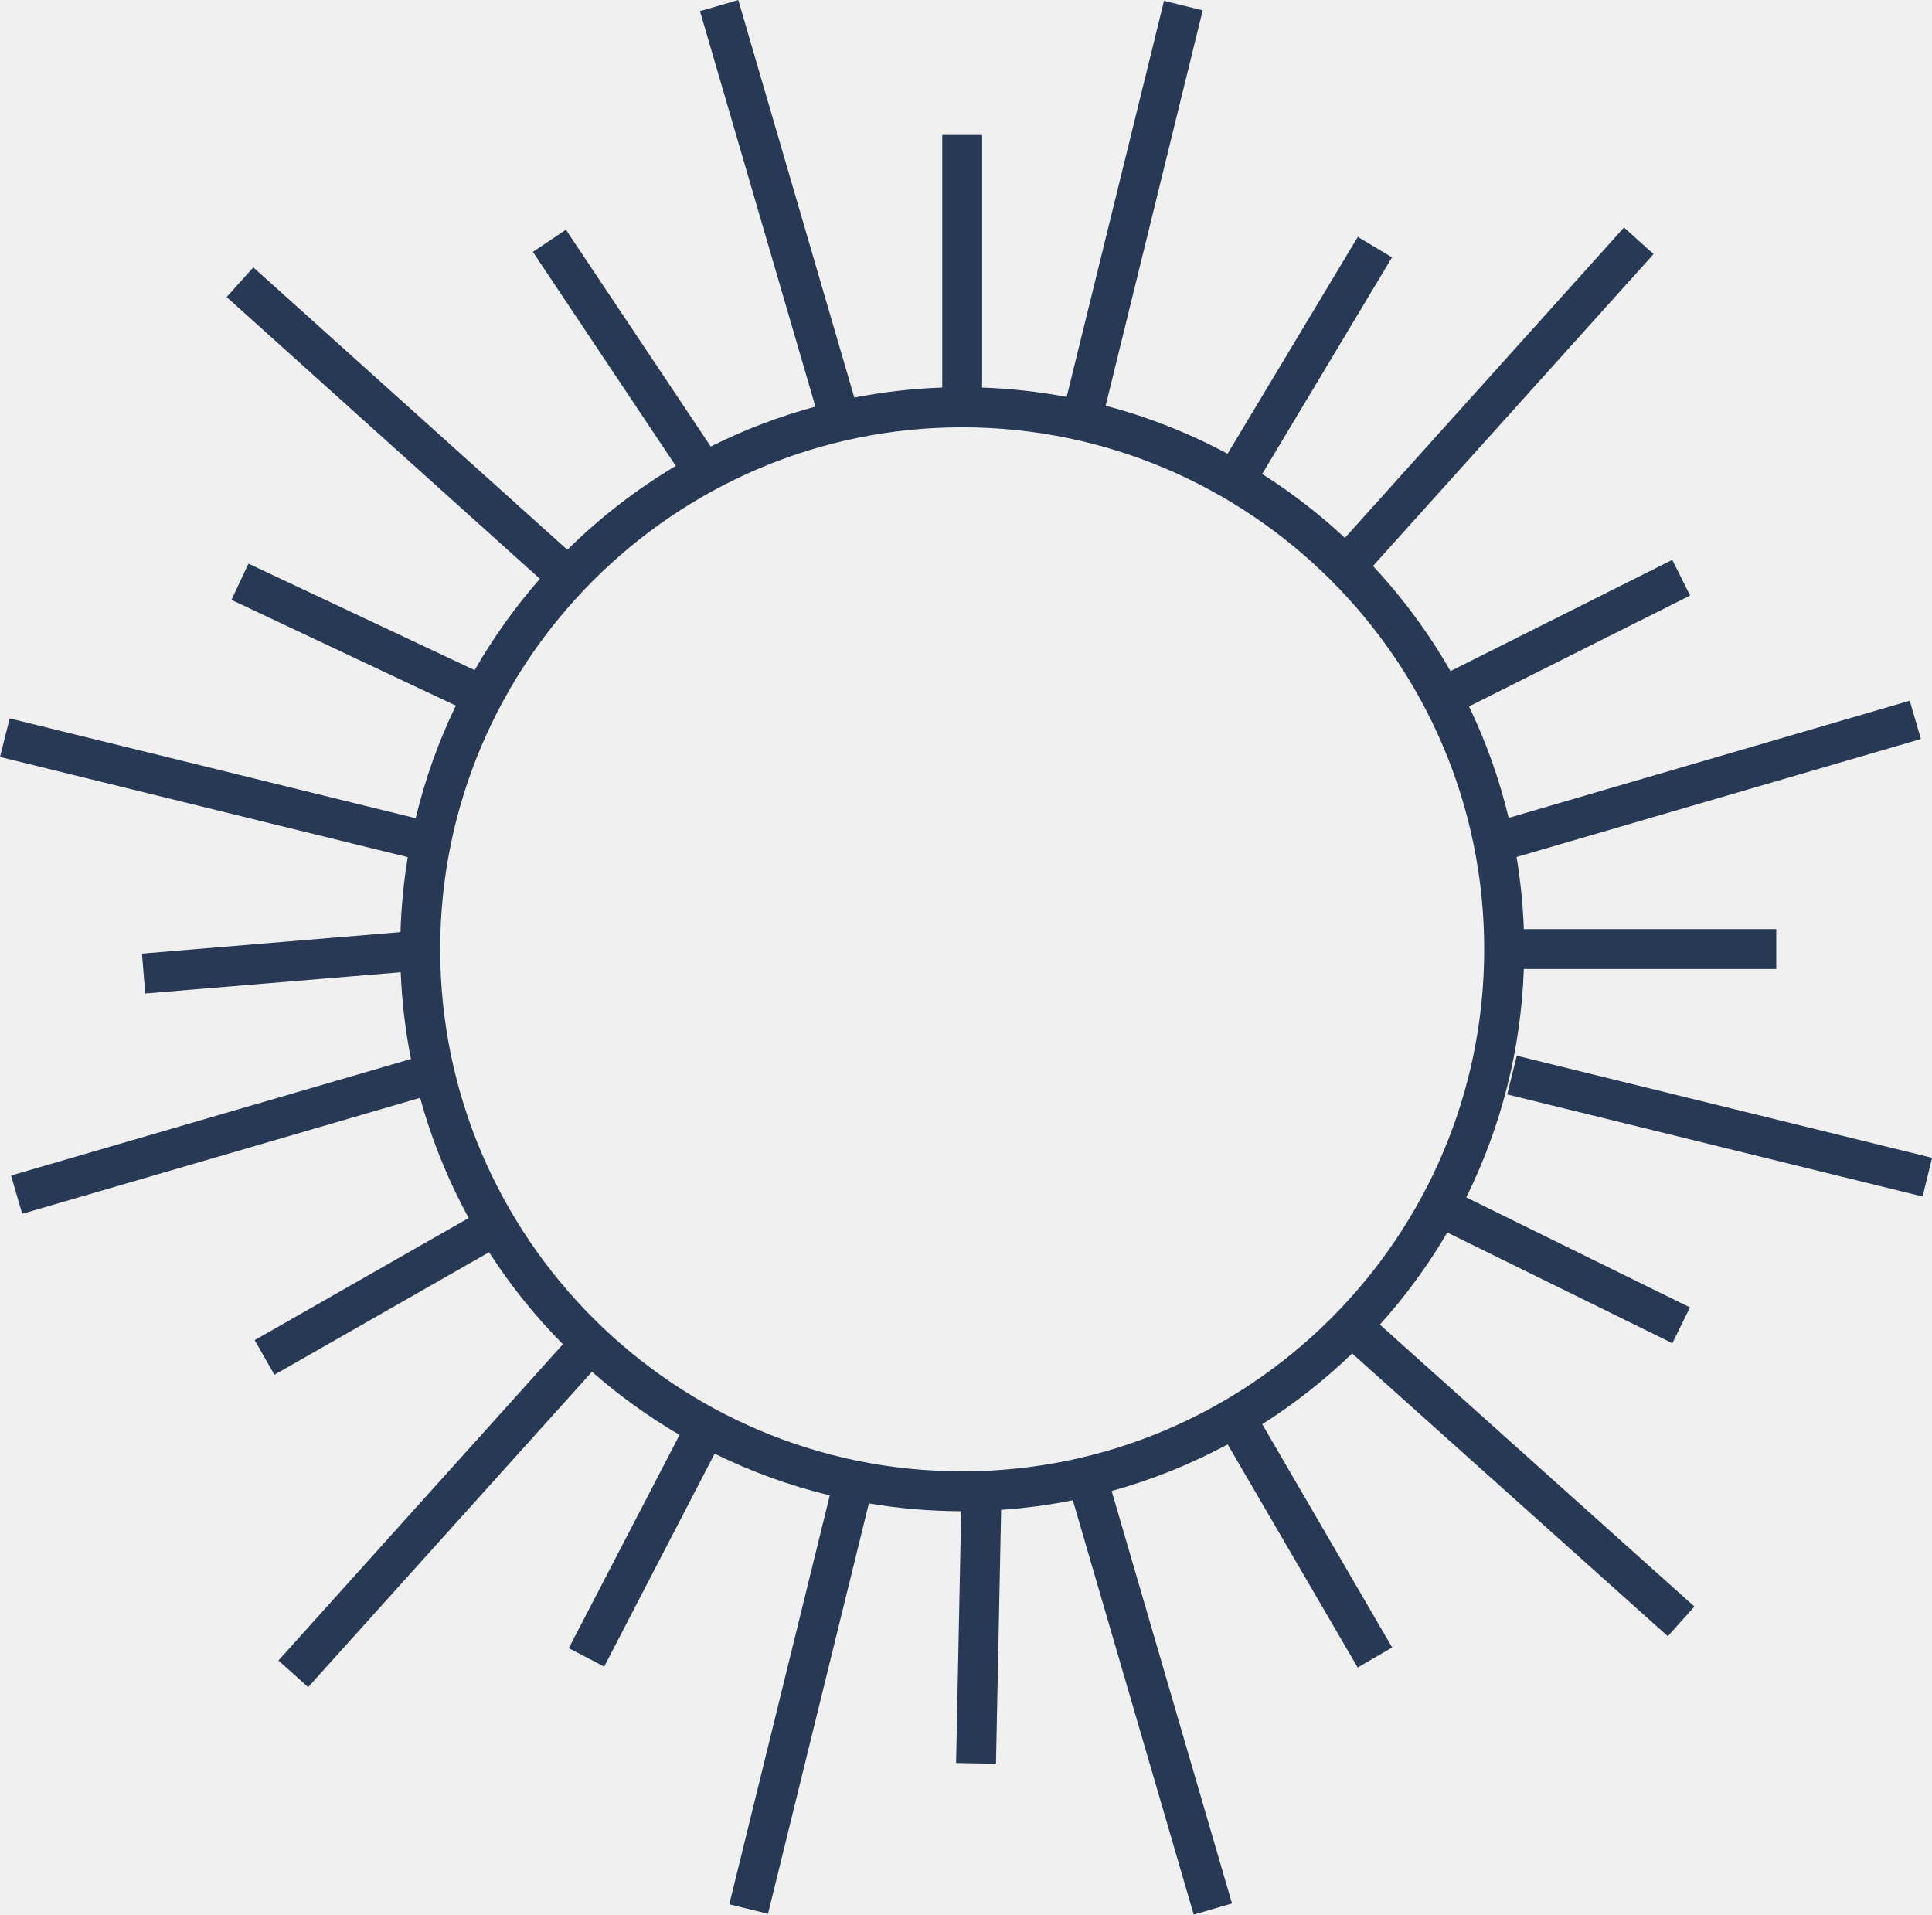
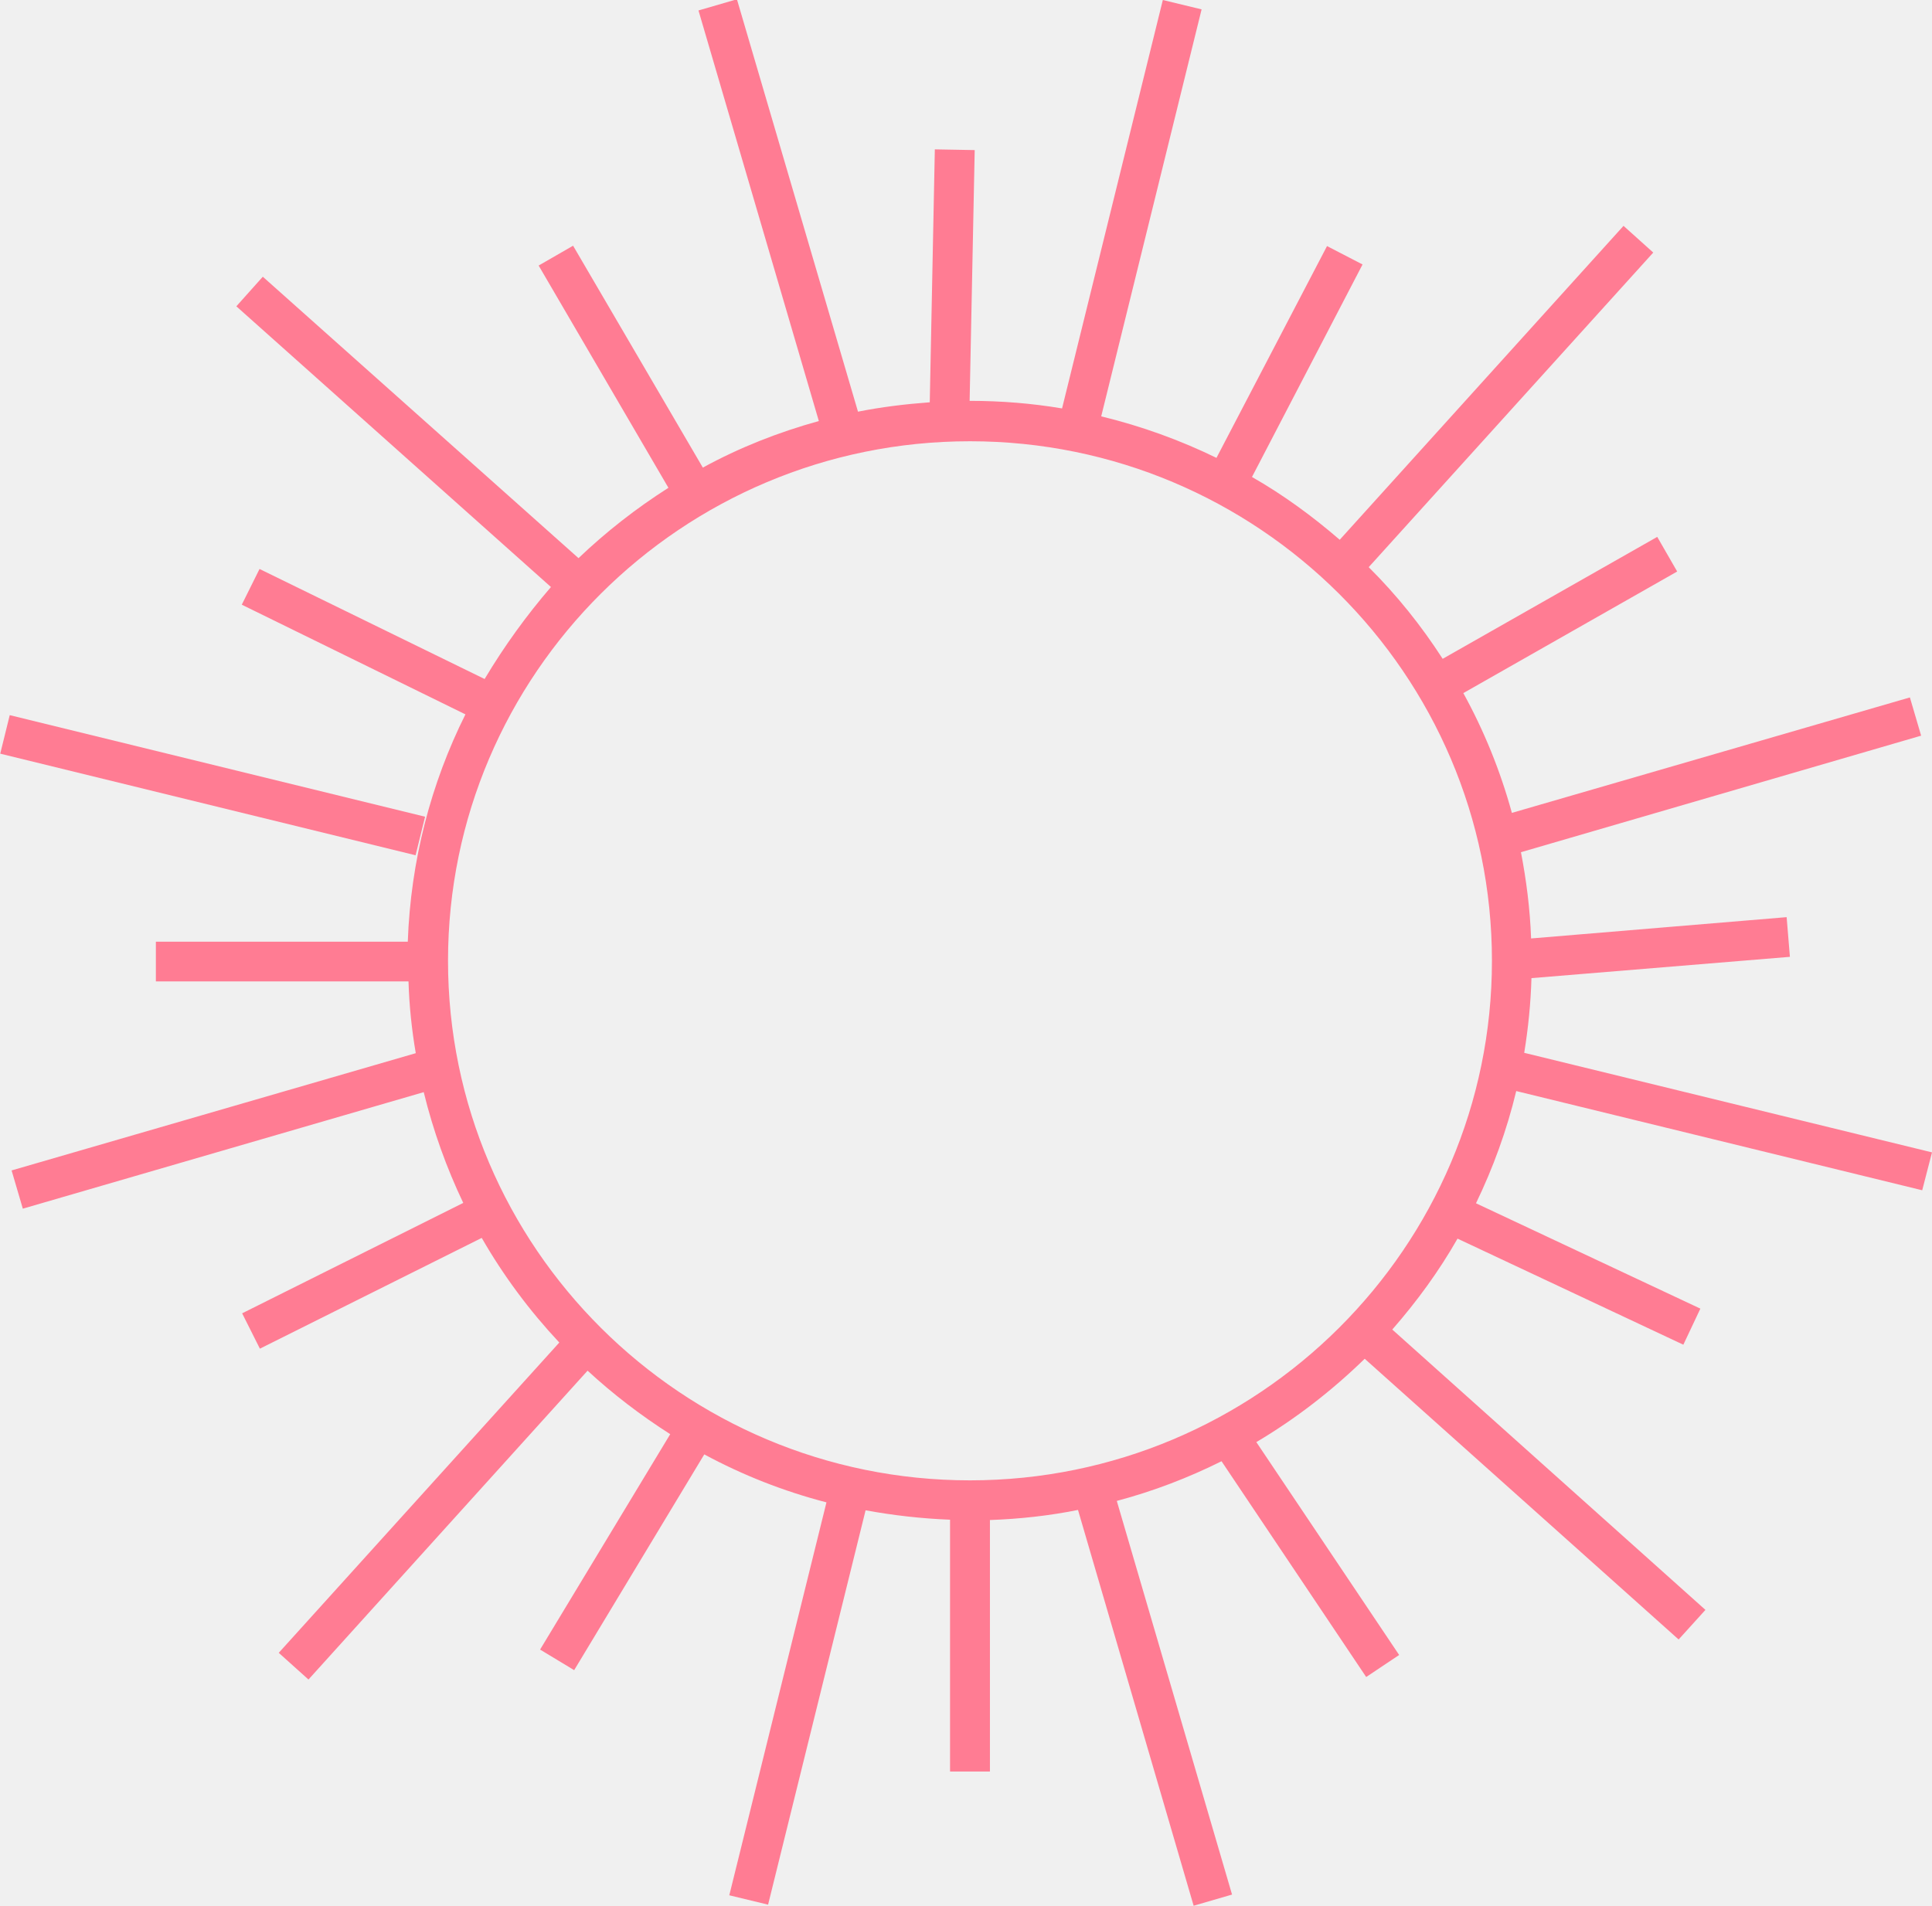
- <svg xmlns="http://www.w3.org/2000/svg" viewBox="0 0 532.96 528.17">
+ <svg xmlns="http://www.w3.org/2000/svg" width="75" height="74" viewBox="0 0 75 74" fill="none">
+   <g clip-path="url(#clip0)">
+     <path d="M18.813 26.366L10.075 22.093L9.386 23.48L18.068 27.739C16.731 30.415 15.943 33.413 15.83 36.566L6.051 36.566L6.051 38.107L15.858 38.107C15.886 39.059 15.985 39.984 16.14 40.895L0.45 45.448L0.886 46.933L16.449 42.408C16.815 43.907 17.336 45.35 17.983 46.709L9.4 50.996L10.089 52.369L18.701 48.068C19.545 49.539 20.558 50.898 21.712 52.131L10.821 64.179L11.975 65.216L22.81 53.223C23.795 54.134 24.878 54.961 26.018 55.689L20.966 64.053L22.289 64.852L27.34 56.474C28.818 57.272 30.408 57.903 32.083 58.337L28.311 73.594L29.817 73.958L33.602 58.645C34.672 58.841 35.769 58.967 36.881 59.01L36.881 68.788L38.429 68.788L38.429 59.023C39.597 58.981 40.736 58.855 41.848 58.631L46.337 74L47.828 73.566L43.354 58.281C44.775 57.903 46.126 57.384 47.42 56.74L53.035 65.118L54.315 64.263L48.771 55.997C50.305 55.087 51.712 53.994 52.978 52.761L65.164 63.661L66.205 62.512L54.048 51.626C55.005 50.533 55.863 49.357 56.581 48.096L65.347 52.215L66.008 50.814L57.298 46.723C57.96 45.35 58.494 43.893 58.86 42.366L74.62 46.218L75 44.747L59.17 40.881C59.325 39.928 59.423 38.961 59.451 37.981L69.484 37.154L69.357 35.613L59.437 36.44C59.395 35.291 59.254 34.184 59.043 33.091L74.578 28.566L74.142 27.081L58.691 31.564C58.241 29.925 57.608 28.37 56.806 26.913L65.108 22.192L64.334 20.847L56.004 25.582C55.174 24.293 54.217 23.102 53.133 22.023L64.179 9.807L63.025 8.77L52.008 20.959C50.952 20.048 49.827 19.221 48.602 18.521L52.894 10.269L51.515 9.555L47.223 17.779C45.816 17.092 44.31 16.546 42.749 16.167L46.646 0.364L45.141 -4.07574e-05L41.229 15.859C40.061 15.663 38.865 15.565 37.641 15.565L37.838 5.828L36.29 5.8L36.093 15.621C35.15 15.691 34.221 15.803 33.307 15.985L28.607 -0.028L27.115 0.406L31.787 16.349C30.211 16.784 28.691 17.386 27.284 18.157L22.247 9.541L20.91 10.311L25.948 18.941C24.695 19.74 23.527 20.651 22.458 21.673L10.202 10.745L9.175 11.894L21.388 22.794C20.446 23.887 19.573 25.092 18.813 26.366ZM37.655 17.134C48.827 17.134 57.917 26.184 57.917 37.308C57.917 48.432 48.827 57.482 37.655 57.482C26.482 57.482 17.392 48.432 17.392 37.308C17.392 26.184 26.468 17.134 37.655 17.134Z" fill="#FF7C93" />
+     <path d="M16.133 33.21L16.502 31.713L0.378 27.769L0.009 29.265L16.133 33.21Z" fill="#FF7C93" />
+   </g>
  <defs>
-     <style>.cls-1{fill:#273954;}</style>
+     <clipPath id="clip0">
+       <rect x="75" y="74" width="75" height="74" transform="rotate(-180 75 74)" fill="white" />
+     </clipPath>
  </defs>
-   <g id="Layer_2" data-name="Layer 2">
-     <g id="Layer_1-2" data-name="Layer 1">
-       <path class="cls-1" d="M399.25,340l62.08,30.54,4.86-9.87-61.71-30.36a153.94,153.94,0,0,0,15.88-63H490v-11H420.36a155.24,155.24,0,0,0-2-19.9l111.54-32.55-3.08-10.56L416.18,225.62a153.5,153.5,0,0,0-10.94-30.75l61-30.59-4.93-9.84-61.18,30.69a156.5,156.5,0,0,0-21.38-29L456.15,70.1,448,62.75l-77,85.62a155.52,155.52,0,0,0-22.82-17.61L384,71l-9.43-5.66-35.94,59.84A153.53,153.53,0,0,0,305,111.93L331.78,2.85,321.1.23,294.25,109.5a155.67,155.67,0,0,0-23.32-2.59V37.24h-11v69.67a154.89,154.89,0,0,0-24.26,2.77L203.66,0,193.1,3.08l31.84,109.1a153.93,153.93,0,0,0-28.88,11L156.11,63.37,147,69.48l39.42,59.05a155.73,155.73,0,0,0-29.91,23.13L69.88,73.76l-7.36,8.18,86.41,77.73a156.07,156.07,0,0,0-18,25.19L68.54,155.48l-4.69,10,61.9,29.17a153.76,153.76,0,0,0-11.08,31.06l-112-27.53L0,208.81l112.48,27.64a156.42,156.42,0,0,0-2,20.68l-71.32,5.93.91,11,70.47-5.86a155.83,155.83,0,0,0,2.83,23.93L3.05,324.28l3.08,10.56,109.77-32A153.93,153.93,0,0,0,129.3,336L70.25,369.69l5.45,9.55,59.21-33.8a156.5,156.5,0,0,0,20.37,25.39L76.81,458.06,85,465.42l78.3-87a156.15,156.15,0,0,0,24.16,17.41L156.9,454.67l9.77,5.07L197.14,401a153.66,153.66,0,0,0,31.76,11.52l-27.72,112.8,10.68,2.62,27.82-113.21a156,156,0,0,0,25.47,2.15l-1.4,69.45,11,.23,1.42-70.06a155,155,0,0,0,19.78-2.64L329.3,528.17l10.56-3.08L306.66,411.3a154,154,0,0,0,32-12.86L374.53,460l9.51-5.53L348.2,392.88A155.74,155.74,0,0,0,373,373.37l87.08,78,7.34-8.19-86.77-77.77A155.41,155.41,0,0,0,399.25,340ZM265.43,405.88c-79.42,0-144-64.62-144-144s64.62-144,144-144,144,64.61,144,144S344.85,405.88,265.43,405.88Z" />
-       <rect class="cls-1" x="468.86" y="251.63" width="11" height="117.99" transform="translate(59.51 697.15) rotate(-76.19)" />
-     </g>
-   </g>
</svg>
